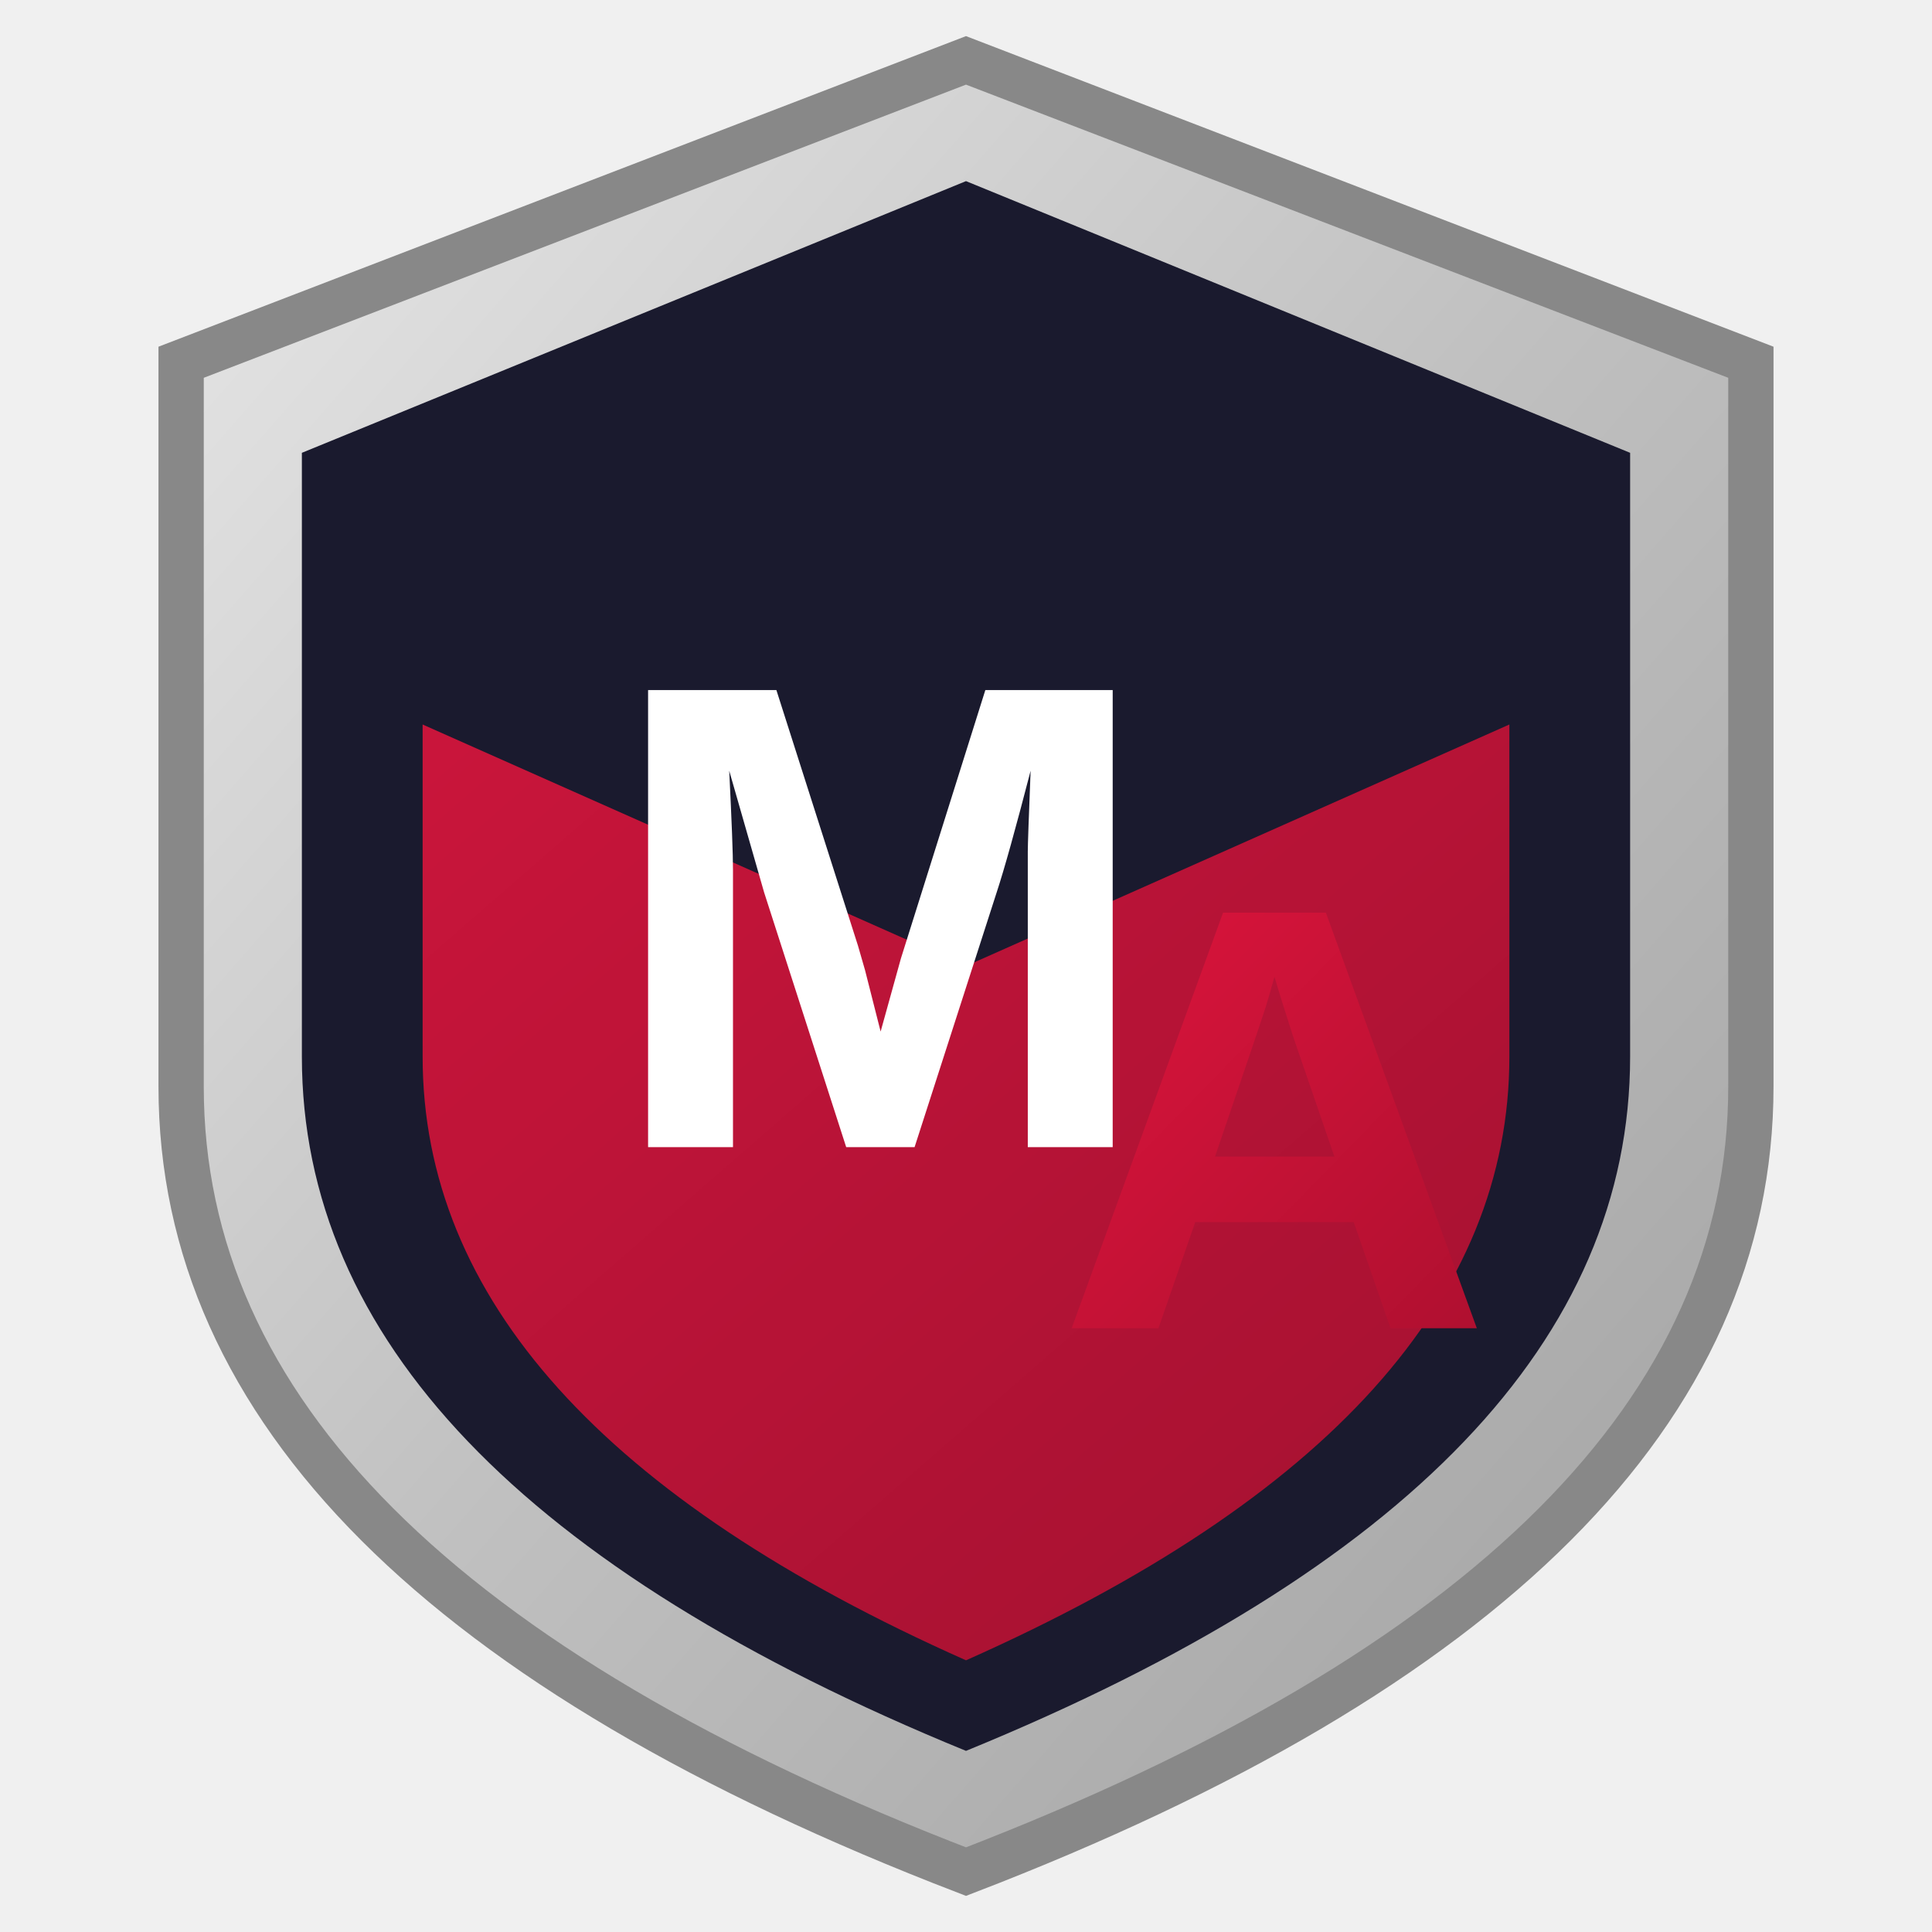
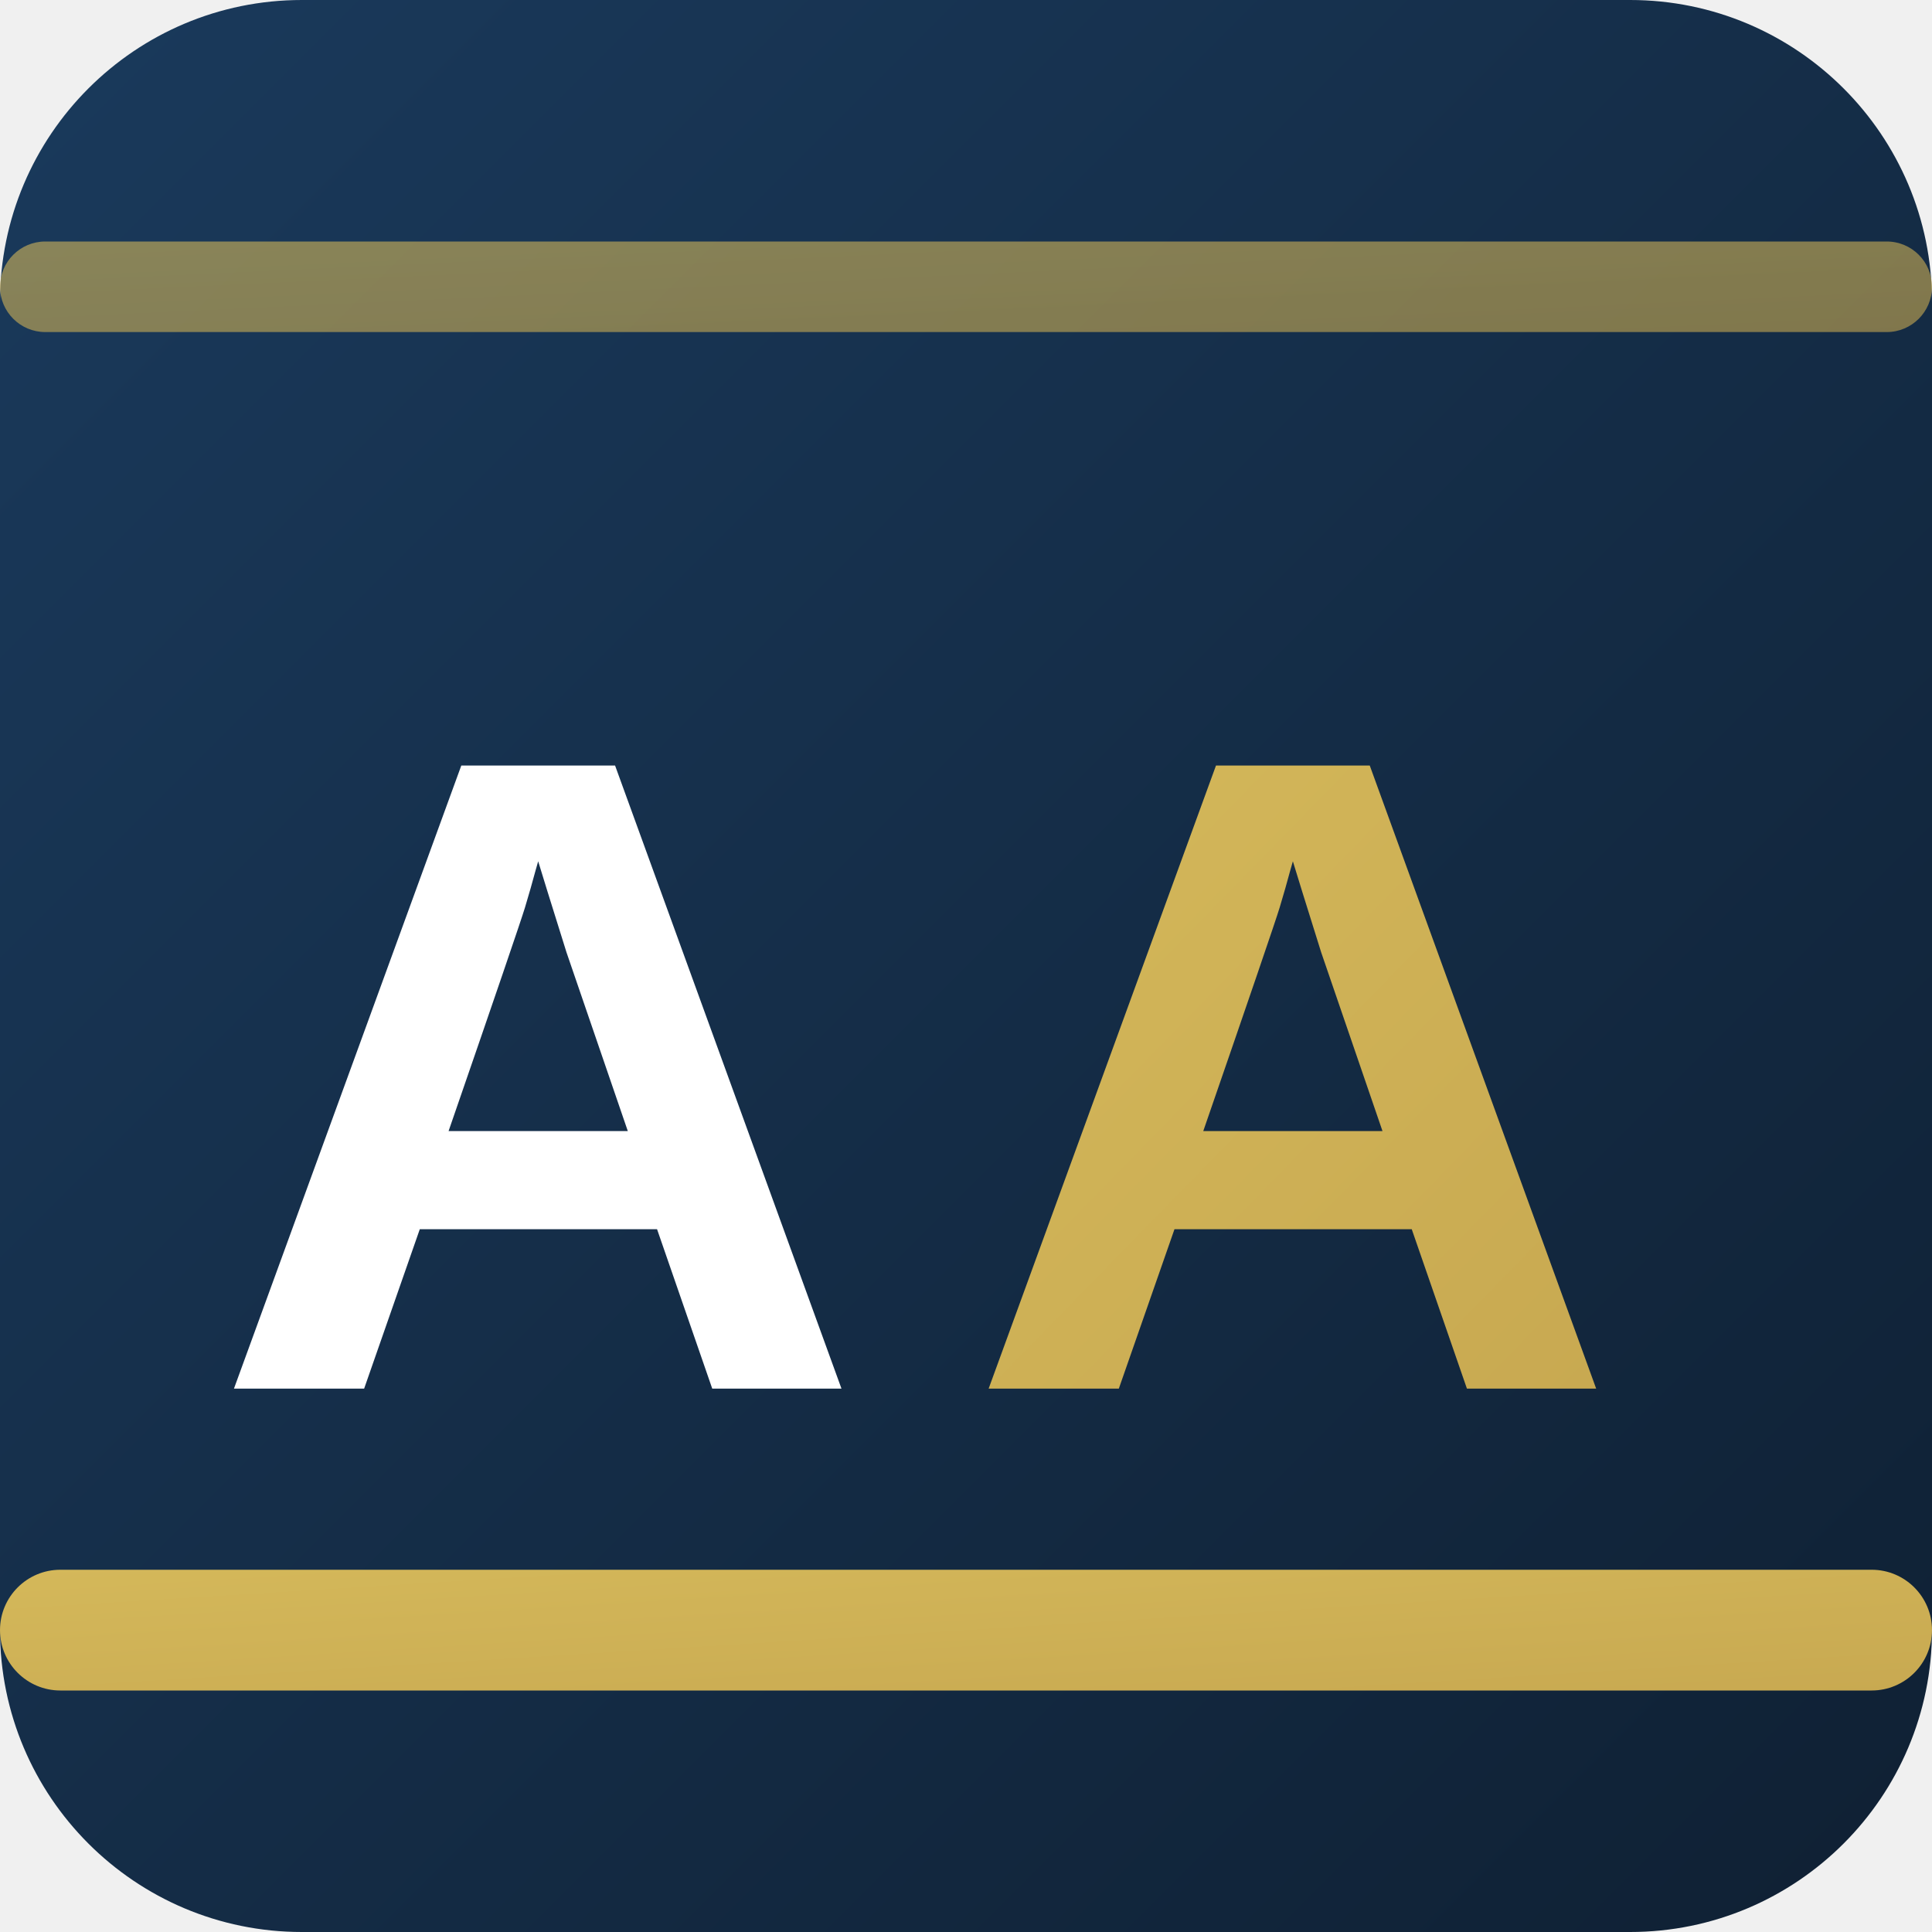
<svg xmlns="http://www.w3.org/2000/svg" viewBox="0 0 64 64">
  <defs>
-     <linearGradient id="shield" x1="0%" y1="0%" x2="100%" y2="100%">
-       <stop offset="0%" style="stop-color:#e8e8e8" />
-       <stop offset="50%" style="stop-color:#c0c0c0" />
-       <stop offset="100%" style="stop-color:#a0a0a0" />
+     <linearGradient id="bg" x1="0%" y1="0%" x2="100%" y2="100%">
+       <stop offset="0%" style="stop-color:#1a3a5c" />
+       <stop offset="100%" style="stop-color:#0f2033" />
    </linearGradient>
-     <linearGradient id="red" x1="0%" y1="0%" x2="100%" y2="100%">
-       <stop offset="0%" style="stop-color:#dc143c" />
-       <stop offset="100%" style="stop-color:#b01030" />
+     <linearGradient id="gold" x1="0%" y1="0%" x2="100%" y2="100%">
+       <stop offset="0%" style="stop-color:#d4b85a" />
+       <stop offset="100%" style="stop-color:#c8a951" />
    </linearGradient>
  </defs>
-   <path d="M32 2 L58 12 L58 36 Q58 52 32 62 Q6 52 6 36 L6 12 Z" fill="url(#shield)" stroke="#888" stroke-width="1.5" />
-   <path d="M32 6 L54 15 L54 35 Q54 49 32 58 Q10 49 10 35 L10 15 Z" fill="#1a1a2e" />
-   <path d="M32 32 L50 24 L50 35 Q50 47 32 55 Q14 47 14 35 L14 24 Z" fill="url(#red)" opacity="0.9" />
-   <text x="20" y="38" font-family="Arial,Helvetica,sans-serif" font-size="22" font-weight="900" fill="white" letter-spacing="-1">M</text>
-   <text x="35" y="44" font-family="Arial,Helvetica,sans-serif" font-size="20" font-weight="900" fill="url(#red)" letter-spacing="-1">A</text>
+   <rect width="64" height="64" rx="10" ry="10" fill="url(#bg)" />
+   <rect x="0" y="52" width="64" height="4" rx="2" fill="url(#gold)" />
+   <rect x="0" y="8" width="64" height="3" rx="1.5" fill="url(#gold)" opacity="0.6" />
+   <text x="7" y="46" font-family="Arial,Helvetica,sans-serif" font-size="30" font-weight="900" fill="#ffffff" letter-spacing="-1">A</text>
+   <text x="32" y="46" font-family="Arial,Helvetica,sans-serif" font-size="30" font-weight="900" fill="url(#gold)" letter-spacing="-1">A</text>
</svg>
